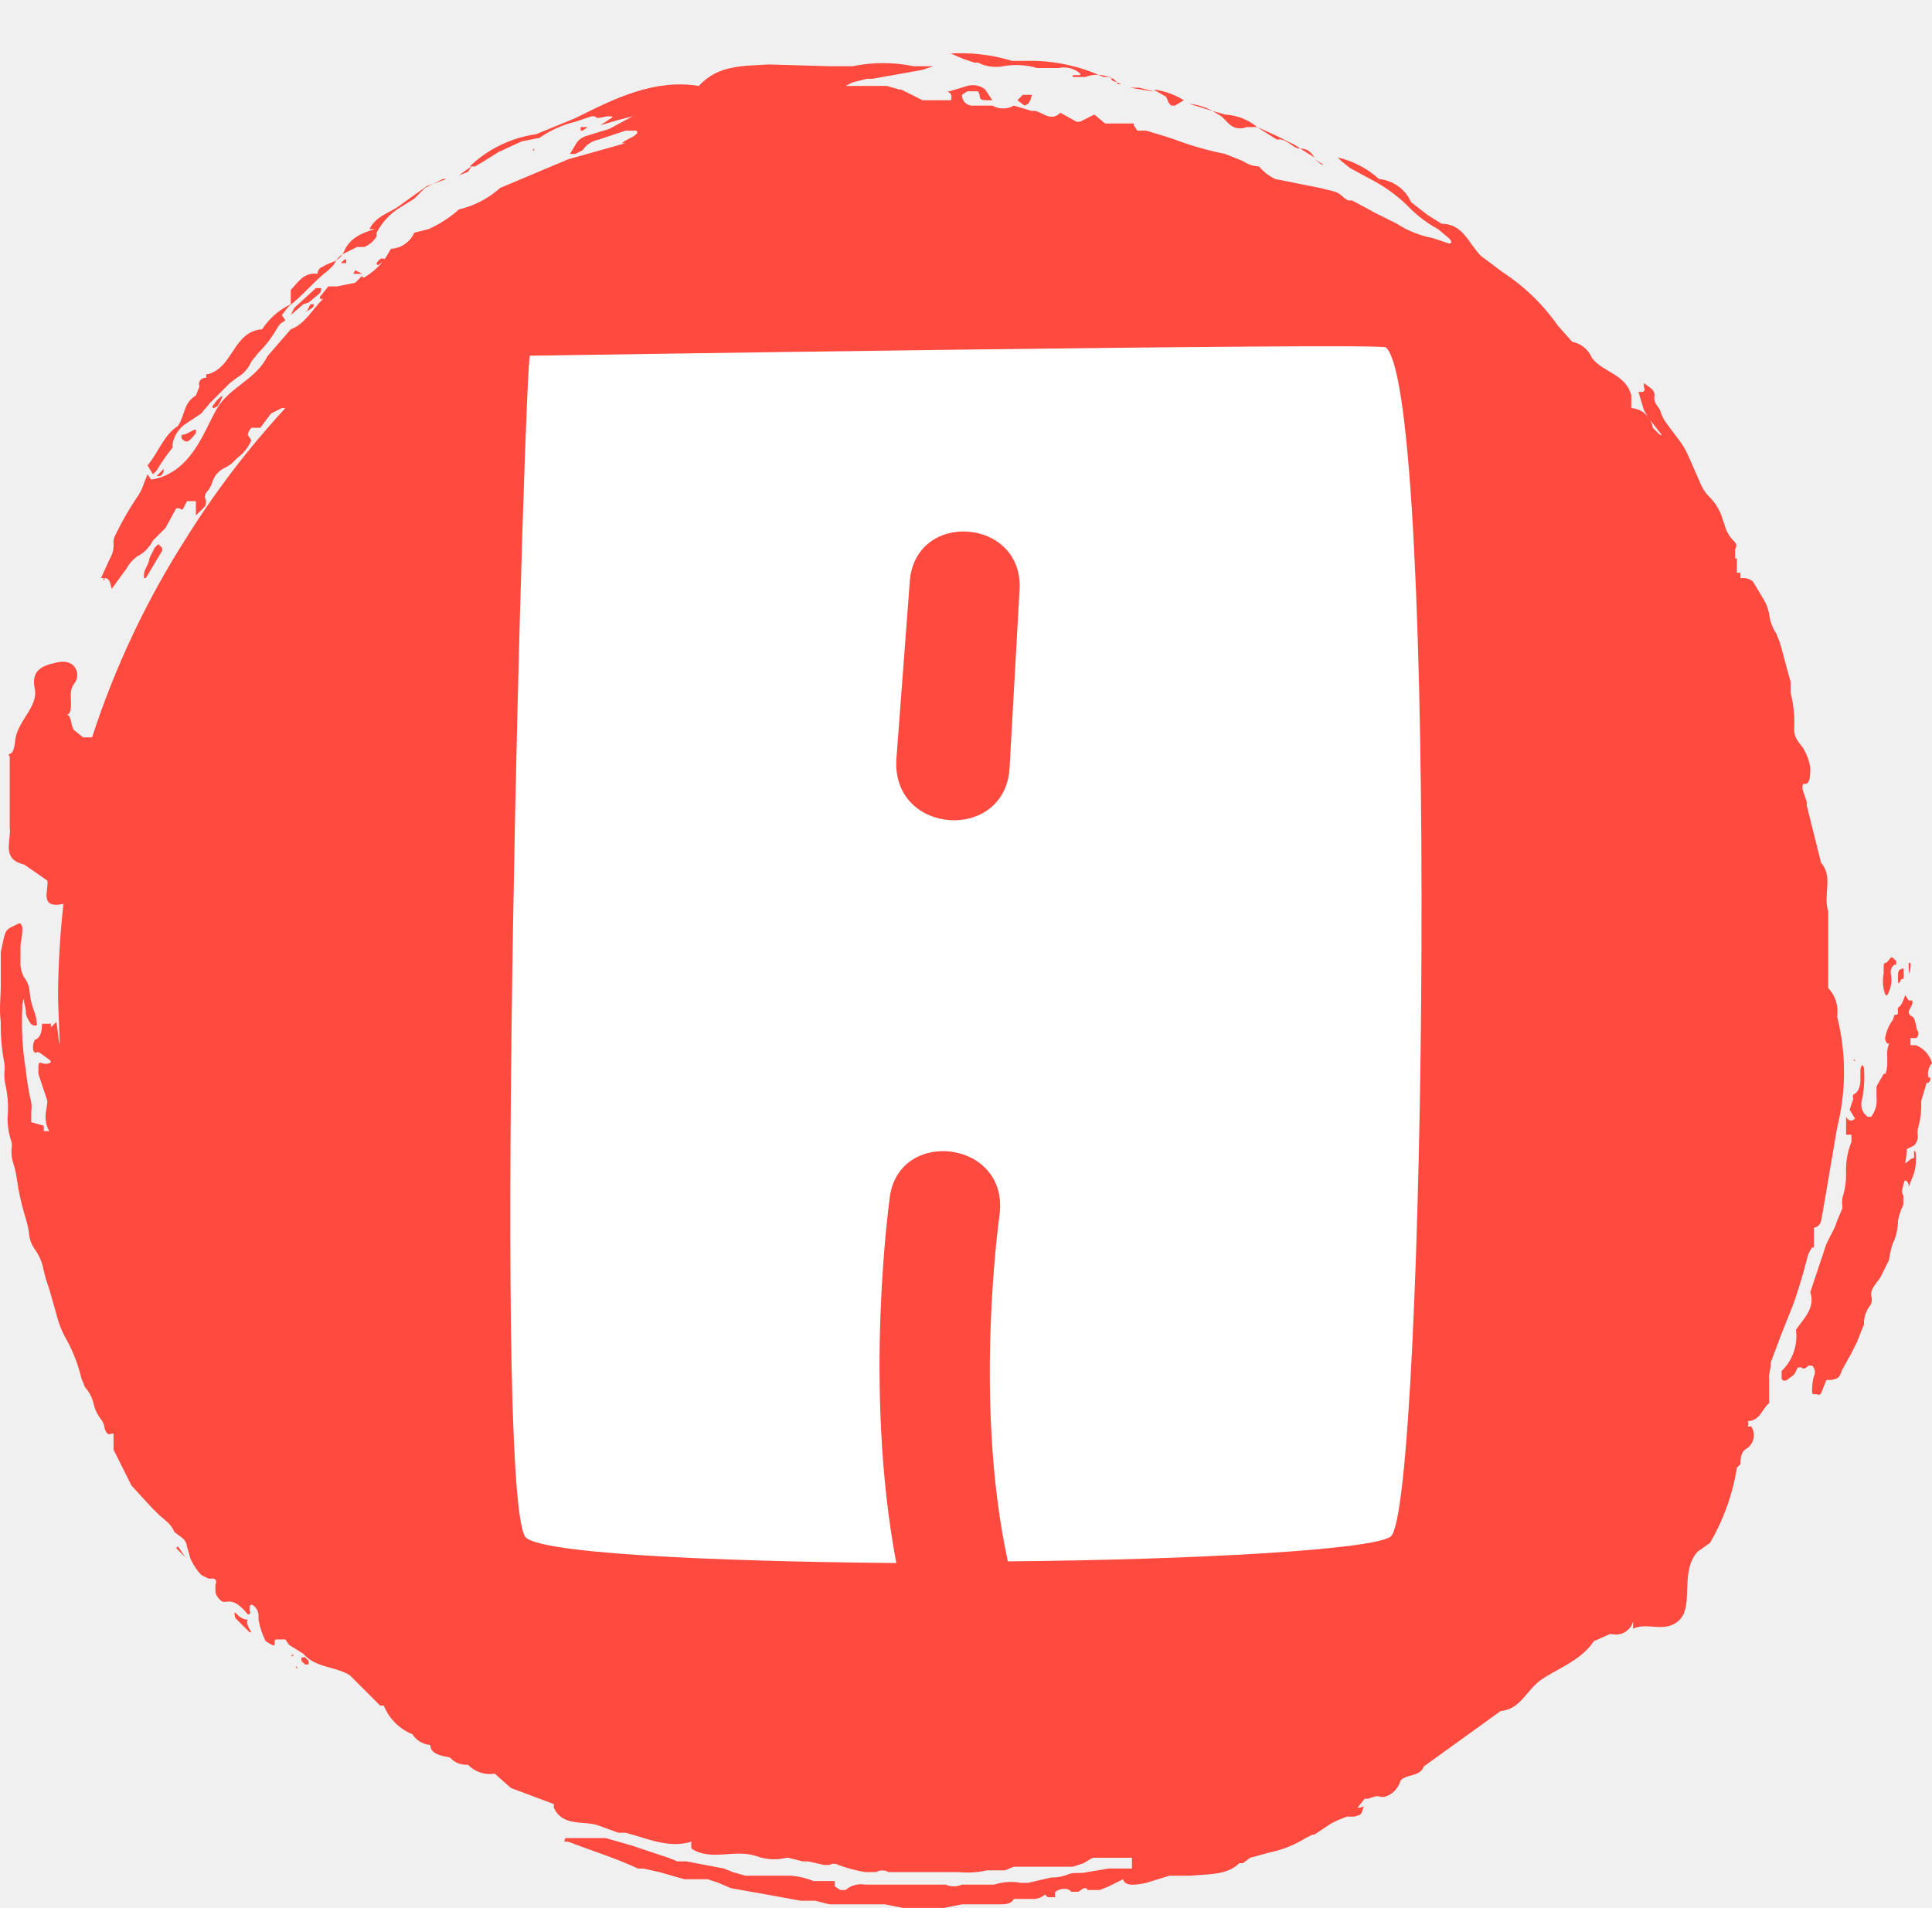
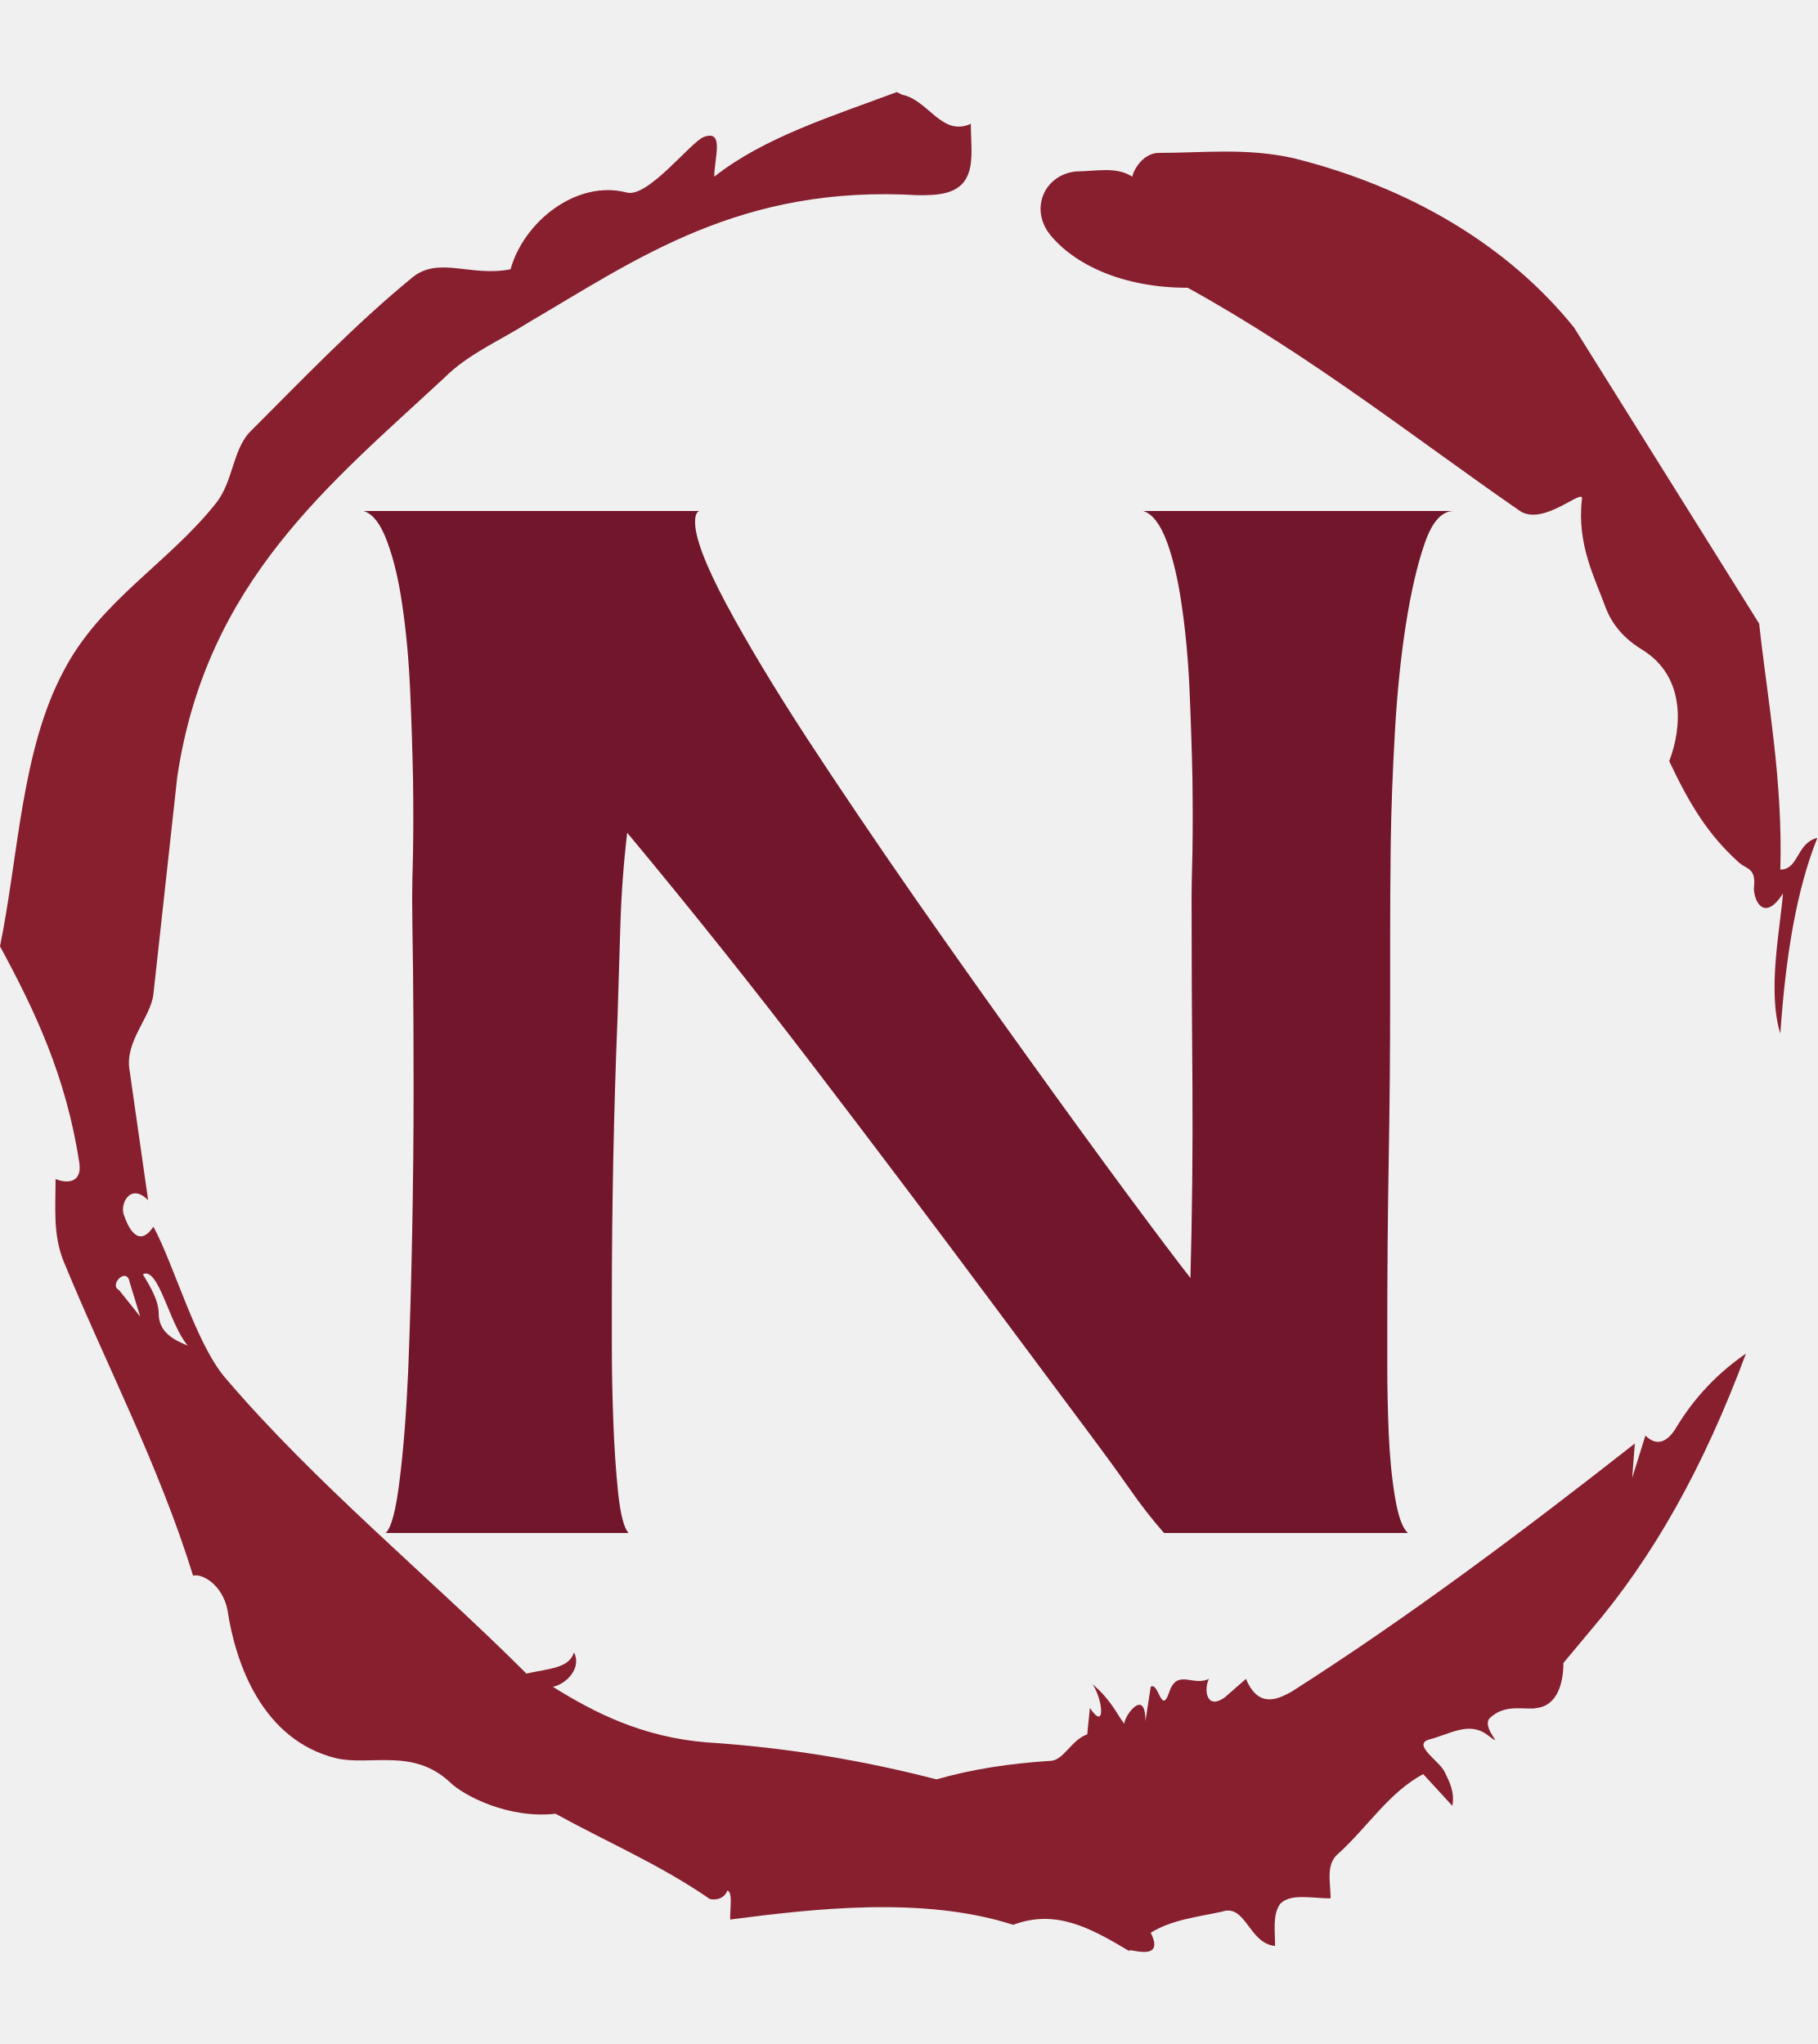
- <svg xmlns="http://www.w3.org/2000/svg" width="308.761" height="304.916" viewBox="0 0 106.008 104.687" class="css-1j8o68f" version="1.1" id="svg23">
-   <defs id="SvgjsDefs2684" />
-   <g id="SvgjsG2685" featurekey="rootContainer" transform="matrix(0.9820593,0,0,0.9820593,-0.05456052,0)" fill="#ff4a3f">
-     <g id="g17">
-       <path d="M19.8 15.3h.5l-.4-.2zm.5.1zm.8-.7c0 .1 0 .1.1.1l.4-.3c-.2-.1-.3-.1-.5.2zm.4-.2zm-4.1 2.3zm-.2.6l.3-.2c.1-.1.1-.2.1-.2h-.2l-.2.4c-.1-.1-.1 0 0 0zm2.2-2.9h-.1l-.2.2h.3zm-2.1 2.4l.6-.5c.1-.1.1-.2.1-.3h-.3l-1.2 1.1-.2.4.7-.6zm-1.1.8z" id="path3" />
-       <path d="M9.7 25v-.2a1.7 1.7 0 0 1 .7-1.1l.9-.6.5-.6.7-.7.4-.4.4-.3a1.9 1.9 0 0 0 .8-.9l.4-.5a5.9 5.9 0 0 0 1-1.3l.2-.3.3-.2-.2-.3.4-.5c.8-.6 1.4-1.4 2.2-2l.3-.3a1.4 1.4 0 0 1 .5-.6l.8-.4h.4a1.4 1.4 0 0 0 .7-.6V13a3.5 3.5 0 0 1 1.3-1.4l.8-.5.2-.2.4-.4 1-.5h.2l-1.1.4-1.4 1c-.6.5-1.4.6-1.8 1.4h.3c-.7.2-1.4.5-1.7 1.2s-.8.6-1.2.9a.4.4 0 0 0-.3.4c-.8-.1-1.1.5-1.5.9v.8a3.9 3.9 0 0 0-1.6 1.4c-1.6.1-1.6 2.1-3 2.5h-.1a.2.2 0 0 0 0 .2c-.3 0-.5.2-.4.5l-.2.5c-.7.4-.6 1.1-1 1.7-.8.5-1.1 1.5-1.7 2.2l.3.5.2-.2a11.6 11.6 0 0 1 .9-1.3zM53.9 3.3l.6.2h.2a2.2 2.2 0 0 0 1.4.2 4.1 4.1 0 0 1 1.9.1h1.2a1.4 1.4 0 0 1 1.2.3.1.1 0 0 1 0 .1H60a.1.1 0 0 0 0 .1h.7a1.8 1.8 0 0 1 1.3 0c.2 0 .1.1.2.2l.5.2h-.2c-.2-.4-.5-.4-.8-.4a9.7 9.7 0 0 0-4.3-.9h-.8A9.8 9.8 0 0 0 53 3h.2zm7.3 3.1zM50.3 4.7zm10.9 1.7h.2-.2zM19 14.7zm32.1-10zm17.6 2.2a.9.9 0 0 0 1 .2h.6a3.1 3.1 0 0 0-1.8-.7l-.7-.2.5.3zm-3.4-1.3c0 .1.1.2.2.3h.2l.5-.3a4.2 4.2 0 0 0-1.7-.6l.7.4zm7.4 2.7l.8.5c-.2-.3-.4-.5-.8-.5z" id="path5" />
-       <path d="M99 76.1l.6-1.6.6-1.5c.2-.5.6-1.8.8-2.6a1.7 1.7 0 0 1 .3-.7h.1v-1.1c.5-.1.4-.6.5-.9l.8-4.7a12.7 12.7 0 0 0 0-6.2 1.9 1.9 0 0 0-.5-1.6v-4.3c-.3-.9.3-1.9-.4-2.7L101 45a.4.4 0 0 0 0-.2l-.2-.6a.5.5 0 0 1 0-.4h.1c.3 0 .3-.5.3-.9a3 3 0 0 0-.4-1.1l-.3-.4a1.1 1.1 0 0 1-.2-.7 6.7 6.7 0 0 0-.2-2v-.6c-.2-.7-.4-1.5-.6-2.2l-.2-.5a2.5 2.5 0 0 1-.4-1.1 2.5 2.5 0 0 0-.3-.8l-.6-1a.8.8 0 0 0-.6-.2h-.1V32h-.2v-.8H97V31a.4.4 0 0 0 0-.1v-.2c.1-.2.1-.3-.1-.5a1.8 1.8 0 0 1-.4-.6l-.2-.6a2.9 2.9 0 0 0-.7-1.2 2.2 2.2 0 0 1-.5-.7l-.7-1.6a4.3 4.3 0 0 0-.6-1l-.6-.8a2.4 2.4 0 0 1-.4-.8l-.2-.3a.6.6 0 0 1-.1-.5.5.5 0 0 0-.2-.4l-.4-.3v.2c.1.2 0 .3-.1.3h-.2l.3 1 .3.5.7.9h-.1l-.2-.2-.2-.2a1.3 1.3 0 0 0-1.2-1.1v-.7c-.3-1.2-1.6-1.3-2.2-2.1a1.5 1.5 0 0 0-1.1-.9l-.8-.9a11.3 11.3 0 0 0-3.1-3l-.8-.6-.4-.3c-.7-.7-1-1.8-2.2-1.8l-.8-.5-.9-.7a2.2 2.2 0 0 0-1.8-1.3 5.1 5.1 0 0 0-2.3-1.2l.2.2.5.4 1.3.7a8.5 8.5 0 0 1 2.1 1.6 6.8 6.8 0 0 0 1.5 1.1l.6.5c.1.1.2.2.1.3H81l-.9-.3a5.6 5.6 0 0 1-2-.8l-1.2-.6-1.3-.7h-.2c-.3-.1-.4-.4-.8-.5l-.8-.2-2.5-.5a2.6 2.6 0 0 1-.9-.7 1.7 1.7 0 0 1-.9-.3l-1-.4a18.1 18.1 0 0 1-2.8-.8l-.6-.2-1-.3h-.5l-.2-.3v-.1h-1.6l-.6-.5-.4.2-.4.2h-.2l-.9-.5c-.6.6-1.1-.2-1.6-.1l-1-.3a1.2 1.2 0 0 1-1.2 0h-1.2a.6.6 0 0 1-.5-.6l.3-.2h.6a.7.7 0 0 1 .1.3c0 .2.2.2.5.2h.2l-.4-.6a1.1 1.1 0 0 0-1-.2l-1 .3H53c.3.2.2.3.2.5h-1.6l-.4-.2-.8-.4h-.1l-.7-.2h-2.3l.4-.2.8-.2h.3l1.7-.3 1.1-.2.6-.2h-1.1a8.4 8.4 0 0 0-3.4 0h-1.3L43 3.6c-1.4.1-2.8 0-3.9 1.2-2.5-.4-4.7.7-6.9 1.8l-2.2.9a6.7 6.7 0 0 0-3.7 1.8h.3l.5-.3.8-.5 1.3-.6 1-.2a6 6 0 0 1 2-.9l.9-.3h.2c.1.2.5 0 .7 0h.2c.1 0 .1.1 0 .1l-.6.4 1-.3.8-.2-1.3.7-1.3.4a1 1 0 0 0-.6.5l-.3.5h.3l.4-.2a1.4 1.4 0 0 1 .9-.6l1.5-.5h.5a.1.1 0 0 1 .1.2c-.2.2-.6.3-.8.5h.2l-3.2.9-3.8 1.6a5.2 5.2 0 0 1-2.3 1.2 6.6 6.6 0 0 1-1.7 1.1l-.8.2a1.5 1.5 0 0 1-1.3.9l-.3.5a3.7 3.7 0 0 1-1.2 1.1h-.1v-.1l-.2.2-.2.2-1 .2h-.5l-.4.5c-.1.1-.1.2 0 .2h.1c-.6.6-1 1.4-1.8 1.7L15 19.9c-.6 1.2-1.8 1.6-2.6 2.6s-1.4 3.9-3.9 4.3l-.2-.3-.2.5a2.7 2.7 0 0 1-.4.8 16.9 16.9 0 0 0-1.2 2.1.8.8 0 0 0-.1.5 1.4 1.4 0 0 1-.2.8l-.5 1.1h.2c.3 0 .3.3.4.6l.8-1.1a2.2 2.2 0 0 1 .6-.7 2 2 0 0 0 .9-.9l.3-.3.4-.4.6-1.1h.2c.1.1.1.1.2 0l.2-.4h.5v.8l.5-.5a.5.5 0 0 0 0-.5.4.4 0 0 1 .1-.3 1.5 1.5 0 0 0 .3-.5 1.3 1.3 0 0 1 .8-.9l.3-.2.3-.3a2.4 2.4 0 0 0 .8-1l-.2-.3c0-.1.1-.3.2-.4h.5l.6-.8.6-.3h.2a48.8 48.8 0 0 0-5.5 7.2h-.1.1a48.4 48.4 0 0 0-5.3 11.2h-.5l-.5-.4c-.2-.2-.1-.7-.4-.9h.1c.3-.5-.1-1.2.3-1.7s.1-1.4-.9-1.2-1.5.5-1.3 1.5-1 1.8-1.1 2.9-.5.5-.3.9v3.9c.1.8-.5 1.8.8 2.1l1.3.9c.1.5-.5 1.6.9 1.3a49.2 49.2 0 0 0-.3 5c0 1.1.1 2.2.1 3.3v-.4c-.1-.4-.1-.8-.2-1.3l-.3.3v-.2h-.5c0 .5-.1.8-.4.9a.9.9 0 0 0-.1.5c0 .1.1.3.2.2s.4.2.7.4-.2.3-.4.2-.2.1-.2.3v.3l.5 1.5c0 .3-.1.6-.1.9a1.7 1.7 0 0 0 .2.8h-.3v-.3l-.7-.2v-.6a1.5 1.5 0 0 0 0-.5 14.6 14.6 0 0 1-.3-1.8 16.6 16.6 0 0 1-.2-3.5.9.9 0 0 1 .1-.5v.2a2.9 2.9 0 0 1 .1.5.8.8 0 0 0 .1.4c.1.2.2.4.4.4s.1-.1.1-.2a2.1 2.1 0 0 0-.1-.5 4.2 4.2 0 0 1-.3-1.3 1.5 1.5 0 0 0-.3-.7 1.6 1.6 0 0 1-.2-.9v-.8c0-.3.1-.6.1-.9a.5.5 0 0 0-.1-.4h-.1c-.8.4-.7.2-1 1.6V55c0 .7-.1 1.4 0 2.1a10.8 10.8 0 0 0 .2 2.3 1.8 1.8 0 0 1 0 .5 3.1 3.1 0 0 0 .1.9 5.9 5.9 0 0 1 .1 1.3 3.9 3.9 0 0 0 .2 1.7 1.2 1.2 0 0 1 0 .4 2.1 2.1 0 0 0 .1.8 4.9 4.9 0 0 1 .2.9 14 14 0 0 0 .5 2.2 5 5 0 0 1 .2 1 1.7 1.7 0 0 0 .3.7 2.9 2.9 0 0 1 .5 1.2 8.5 8.5 0 0 0 .3 1l.4 1.4a5.4 5.4 0 0 0 .6 1.5 8.5 8.5 0 0 1 .8 2.1l.2.5a2.1 2.1 0 0 1 .5 1 2.1 2.1 0 0 0 .4.8 1 1 0 0 1 .2.5c.1.3.2.4.4.3h.1v.9l.5 1 .5 1 1.1 1.2.4.4c.3.3.7.5.9 1l.4.3a.7.7 0 0 1 .3.5l.2.7a3.3 3.3 0 0 0 .6.9l.4.2h.3a.2.2 0 0 1 .1.3 2.5 2.5 0 0 0 0 .5.9.9 0 0 0 .4.5h.2c.4-.1.8.2 1.2.7h.1c0-.1.1-.1 0-.2v-.2c0-.1.1-.2.2-.1a.7.7 0 0 1 .3.6v.2a4.3 4.3 0 0 0 .4 1.2c.5.3.5.3.5.1s0-.2.2-.2h.4l.2.3.8.5c.7.8 1.8.7 2.6 1.2l1.7 1.7h.2a2.9 2.9 0 0 0 1.6 1.6 1.3 1.3 0 0 0 1 .6c0 .5.6.6 1.1.7a1.2 1.2 0 0 0 .8.4h.2a1.7 1.7 0 0 0 1.5.5l.9.8 2.4.9v.2c.5 1.1 1.7.7 2.5 1l1.1.4h.4c1.2.3 2.4.9 3.7.5a.7.7 0 0 0 0 .4c1.1.7 2.4 0 3.6.4a2.9 2.9 0 0 0 1.7.1h.1l.8.2h.3l.9.2h.3a.5.5 0 0 1 .5 0 7.9 7.9 0 0 0 1.5.4h.6a.7.7 0 0 1 .7 0h3.9a5 5 0 0 0 1.6-.1h1l.5-.2H60l.6-.2.5-.3h2.2v.6H62l-1.2.2c-.4.1-.7 0-1 .1a2.4 2.4 0 0 1-1 .2l-1.3.3h-.4a3.1 3.1 0 0 0-1.5.1h-1.8a1.1 1.1 0 0 1-.9 0h-4.5a1.3 1.3 0 0 0-1.1.3H47l-.3-.2v-.3h-1.2a4.1 4.1 0 0 0-1.3-.3h-2.5l-.7-.2-.5-.2-2.1-.4h-.5l-.5-.2-2.1-.7-1.4-.4h-2.2c-.1 0-.1.1-.1.2h.2c1.3.5 2.6.9 3.9 1.5h.3l.9.2 1.4.4h1.3l.6.2.7.3 1.7.3 1.1.2 1.1.2h.8l.8.2h3.1l1 .2h2.3l1-.2H56c.4 0 .6-.1.7-.3h1a1 1 0 0 0 .8-.3c-.1.1 0 .1.1.2h.4v-.2c0-.1 0-.1.2-.2s.6-.1.7.1h.4l.3-.2c.2 0 .2 0 .2.1h.7l.5-.2.8-.4c.1.3.4.4 1.3.2l1.3-.4h1.2c.9-.1 2 0 2.7-.7h.2l.4-.3 1.1-.3a6.1 6.1 0 0 0 2-.8l.4-.2h.1l.9-.6.4-.2.5-.2h.4c.4-.1.4-.1.5-.4s0-.1-.2-.1h-.1l.4-.5h.2c.3-.1.5-.2.7-.1h.2a1.3 1.3 0 0 0 .9-.9c.3-.4 1.1-.2 1.3-.8l4.3-3.1c1.1-.1 1.4-1.1 2.2-1.7s2.3-1.1 3-2.2l.9-.4h.1a1 1 0 0 0 1.2-.7v.4c.8-.4 1.8.3 2.6-.5s0-2.7 1-3.8l.7-.5a12.1 12.1 0 0 0 1.5-4.2l.2-.2c0-.3 0-.7.4-.9a.9.9 0 0 0 .2-1.2h-.2a.3.3 0 0 0 0-.3c.7 0 .8-.7 1.2-1V77a.5.5 0 0 1 0-.2 3.8 3.8 0 0 0 .1-.7zM5.9 32.2z" id="path7" />
-       <path d="M26.4 9.3l-.3.2-.4.3.5-.2zm6.1-2h.1l.3-.2h-.4zm-2.6 1l-.1.1h.1v-.1zm-1.5 1.4zm1.3-.2zm-6.3 3.1zM9.2 26.2l-.4.4H9a.4.4 0 0 0 .2-.4zm3-3.5a2.1 2.1 0 0 0 .3-.6 1.5 1.5 0 0 0-.5.5c-.1.1-.1.2 0 .2zM11 24.2V24c-.2 0-.5.3-.8.3v.2c.3.3.4.2.8-.3zm3 66.2zM73.9 9.2h.1l-.5-.3zm-2.5-1.4c.5-.1.8.4 1.2.5h.1l-.3-.2-1-.5-1.1-.5.3.2zM52.8 3.1zm11.7 2h-.1l-1.2-.2h.5zm2 .7l1.3.4a3.3 3.3 0 0 0-1.3-.4zm-9 0a1 1 0 0 0 .2-.5h-.5l-.3.3.4.3zm9 1.6zM49.9 4.2zm2.9.7zM48.5 4zm13.8 2.1a.5.5 0 0 0 0 .1zm44.8 52.3h-.3V58h.3c.1 0 .2-.3.1-.4s-.1-.7-.3-.8a.3.3 0 0 1-.2-.3l.2-.4a.4.4 0 0 0 0-.2h-.2l-.2-.3c-.1.3-.2.6-.4.7a.5.5 0 0 0 0 .2c0 .1 0 .2-.1.2h-.1a1.1 1.1 0 0 1-.1.3 2.3 2.3 0 0 0-.4.9.4.4 0 0 0 .1.4h.1a1.7 1.7 0 0 0-.1.8v.4a1.8 1.8 0 0 1-.1.5h-.1l-.4.7v.6a1.5 1.5 0 0 1-.3 1.1h-.2l-.2-.2a.9.9 0 0 1-.1-.8 6.5 6.5 0 0 0 .1-1.7c0-.1-.1-.2-.1-.2a.5.5 0 0 0-.1.3v.6c0 .2-.1.6-.3.7s-.1.2-.1.3l-.2.6.3.5c-.2.2-.4.1-.5-.1v1h.3v.4a4.2 4.2 0 0 0-.3 1.4 3.3 3.3 0 0 0 0 .4 4 4 0 0 1-.2 1.3 2 2 0 0 0 0 .6l-.3.7a3.2 3.2 0 0 1-.3.7l-.3.6-.9 2.7c.3.9-.4 1.5-.8 2.1a2.7 2.7 0 0 1-.8 2.3v.4c0 .1.1.2.3.1l.4-.3.2-.4h.2c.1.1.2.1.4-.1h.2a.5.5 0 0 1 .1.6 2.9 2.9 0 0 0-.1.8c0 .1 0 .2.1.2h.2c.1.1.2 0 .3-.3l.2-.5h.3c.4-.1.4-.1.6-.6l.5-.9.3-.6.4-1a1.6 1.6 0 0 1 .3-1 .6.6 0 0 0 .1-.6c0-.2 0-.3.2-.6l.3-.4.5-1a4.7 4.7 0 0 1 .2-.9 3 3 0 0 0 .3-1.3 3.8 3.8 0 0 1 .3-.9v-.5c-.1-.2-.1-.2 0-.6s.1-.2.2-.2a.4.4 0 0 1 .1.3l.2-.5a2.3 2.3 0 0 0 .2-.9v-.3c0-.1 0-.3-.1-.3v.4c-.2 0-.3.2-.5.3a6.4 6.4 0 0 0 .1-.8l.4-.2a.7.7 0 0 0 .2-.6 1.4 1.4 0 0 1 0-.3 4.8 4.8 0 0 0 .2-1.4v-.2l.3-1h.1a.3.3 0 0 0 .1-.3h-.1a.9.9 0 0 1 .2-.8 1.5 1.5 0 0 0-.9-1zm-1.2 7.8zm-.2-9.9zm0 0zM9.1 30.8a.3.3 0 0 0 0-.2l-.2-.2-.2.2-.3.6c0 .3-.3.6-.3.9v.2h.1zm96.3 24.8h.1a1.7 1.7 0 0 0 .2-1.2.5.5 0 0 1 .2-.5h.1v-.2l-.2-.2h-.1c-.1.1-.2.3-.3.3s-.1.1-.1.3v.3a2.2 2.2 0 0 0 .1 1.2zM13.2 90.1c-.1 0 0 .2 0 .3l.8.8h.1c-.2-.3-.3-.6-.2-.7a.9.9 0 0 1-.5-.2zm.8.3zm92.3-35.7h.1a2 2 0 0 0 0-.6c-.3.1-.3.1-.3.6s.1.1.2 0z" id="path9" />
-       <path d="M106.7 62a.6.6 0 0 0 .1-.5c0-.1-.1-.2-.1-.1h-.2v.2c0 .4.1.5.2.4zm.1-8.2h-.1v.6a1 1 0 0 0 .1-.6zM17.1 92.6h-.2v.2l.2.2h.2v-.2zm86.6-33.3c0-.1 0-.1-.1-.1zM9.9 86.5l.5.5-.4-.6z" id="path11" />
-       <circle cx="10.5" cy="87.1" transform="rotate(-24.8 10.4 87.159)" id="circle13" />
-       <path d="M9.7 30.1h-.1v.2-.2h.1zm83.2-6.6l-.2-.3h-.1zm-14.7 77.1zM5.9 32.2zm-.1.2a.3.3 0 0 0 .1-.2v.2zm1.9-4.9zM61.5 2.4zm42.8 58.2v.1-.1zM16.4 92.5h-.1c.1.1.2 0 .1-.1zm.2.7h.1l-.1-.1v.1zm73.9-71.3zm15.2 34.4zM14.6 91.7zm92.1-37zm-.8 11.4zM34.6 0z" id="path15" />
-     </g>
-   </g>
-   <g id="SvgjsG2686" featurekey="nameFeature-0" transform="matrix(2.284354,0,0,2.284354,27.98006,-5.60952)" fill="#ffffff">
-     <path d="M9.6 16.48 l-0.32 4.24 c-0.08 1.8 2.6 1.96 2.72 0.2 l0.24 -4.28 c0.12 -1.76 -2.56 -1.96 -2.64 -0.16 z M0.48 11 l0 0 c0.04 0 20.48 -0.32 20.56 -0.2 c1.28 1.12 0.96 27.8 0.12 28.56 c-0.4 0.32 -4.64 0.56 -9.2 0.6 c-0.84 -3.84 -0.2 -8.32 -0.2 -8.32 c0.24 -1.8 -2.44 -2.12 -2.64 -0.4 c0 0.04 -0.64 4.52 0.16 8.76 c-4.56 -0.04 -8.68 -0.24 -8.92 -0.64 c-0.8 -1.44 0 -28.28 0.12 -28.36 z" id="path20" />
+ <svg xmlns="http://www.w3.org/2000/svg" version="1.1" width="2000" height="2250" viewBox="0 0 2000 2250">
+   <g transform="matrix(1,0,0,1,3.410605131648481e-13,0)">
+     <svg viewBox="0 0 320 360" data-background-color="#ed2647" preserveAspectRatio="xMidYMid meet" height="2250" width="2000">
+       <g id="tight-bounds" transform="matrix(1,0,0,1,0,0)">
+         <svg viewBox="0 0 320 360" height="360" width="320">
+           <g>
+             <svg />
+           </g>
+           <g>
+             <svg viewBox="0 0 320 360" height="360" width="320">
+               <g>
+                 <path d="M20.961 227.22l3.726 4.658-1.863-6.056c-0.466-2.795-3.726 0.466-1.863 1.398M25.153 224.425c1.397 2.329 2.795 4.658 2.795 6.987 0 3.261 2.795 4.658 5.123 5.589-3.261-3.726-5.124-13.974-7.918-12.576M204.017 26.929c7.918 0 15.371-0.932 23.756 0.931 20.495 5.124 37.729 15.371 49.374 29.811l32.606 52.169c1.397 13.042 4.192 27.482 3.726 43.319 3.261 0 2.795-4.658 6.521-5.59-3.726 9.316-5.59 20.961-6.521 34.469-2.329-7.453 0-18.632 0.466-24.687-3.261 5.124-5.124 1.397-5.124-0.932 0.466-3.726-1.397-3.261-2.795-4.658-5.124-4.658-8.384-9.782-12.11-17.7 2.329-6.055 2.795-14.905-4.658-19.563-2.329-1.397-5.124-3.726-6.521-7.453-1.863-5.124-5.124-11.179-4.193-19.097 0.466-2.329-6.987 5.124-11.179 1.863-18.166-12.576-36.332-27.016-58.224-39.127-11.645 0-20.029-4.192-24.221-9.316-3.726-4.658-0.932-10.713 4.658-11.179 3.261 0 6.987-0.932 9.782 0.932 0.466-1.863 2.329-4.192 4.657-4.192M157.904 16.215l0.932 0.466c4.658 0.932 6.987 7.453 12.11 5.124 0 3.261 0.466 6.521-0.466 8.85-1.397 3.726-5.59 3.726-8.85 3.726-31.208-1.863-49.374 11.179-68.471 22.358-5.124 3.261-10.713 5.59-14.906 9.782-20.029 18.632-41.921 35.866-47.045 70.335l-4.192 38.195c-0.466 4.192-5.124 8.384-4.192 13.508l3.26 22.824c-3.261-3.261-5.124 0.932-4.192 2.795 0.466 1.397 2.329 6.055 5.124 1.863 3.726 6.987 7.453 20.495 12.576 26.55 15.837 18.632 36.332 35.4 53.101 52.169 4.192-0.932 7.453-0.932 8.384-3.727 1.397 2.795-1.397 5.59-3.726 6.056 7.453 4.658 15.837 8.85 27.016 9.781 14.44 0.932 27.948 3.261 40.524 6.522 6.521-1.863 13.042-2.795 20.029-3.261 2.329 0 3.726-3.726 6.521-4.658l0.466-4.658c2.795 4.192 2.329-1.397 0.466-4.192 3.261 2.795 4.192 5.124 5.589 6.987 0-1.397 3.726-6.521 3.727-0.466l0.931-6.055c1.397-0.932 1.863 5.124 3.261 0.931 1.397-4.192 4.192-0.932 6.987-2.329-0.932 1.863-0.466 5.59 2.794 3.261l3.727-3.261c2.329 5.59 6.055 3.261 7.918 2.329 20.495-13.042 40.99-28.413 60.553-43.784l-0.466 6.055 2.329-7.453c2.329 2.329 4.192 0.466 5.124-0.931 2.795-4.658 6.521-9.316 12.577-13.508-7.453 20.029-16.303 35.866-27.482 48.908l-4.658 5.59c0 3.261-0.932 7.453-4.658 7.918-1.863 0.466-5.59-0.932-8.384 1.863-1.397 1.863 3.261 5.59-0.466 2.795-3.261-2.329-6.521 0-10.248 0.932-2.795 0.932 1.863 3.726 2.795 5.589 0.932 1.863 1.863 3.726 1.398 6.056l-5.124-5.59c-6.055 3.261-9.782 9.316-14.906 13.974-2.329 1.863-1.397 5.124-1.397 7.918-3.261 0-6.987-0.932-8.85 0.932-1.397 1.863-0.932 4.658-0.932 7.453-4.658-0.466-5.124-7.453-9.315-6.056-4.192 0.932-8.85 1.397-12.577 3.727 2.795 5.59-4.658 2.329-3.726 3.26-6.987-4.192-13.042-7.453-20.495-4.658-15.837-5.124-35.4-2.795-49.84-0.931 0-2.329 0.466-4.658-0.466-5.124-0.932 2.329-3.726 1.397-3.26 1.397-8.85-6.055-17.7-9.782-27.016-14.905-8.384 0.932-16.303-3.261-18.632-5.59-6.521-6.055-13.974-2.795-20.029-4.192-13.042-3.261-17.7-16.769-19.098-26.084-0.932-4.658-4.658-6.521-6.055-6.056-6.055-19.563-15.371-37.263-22.824-55.429-1.863-4.658-1.397-9.316-1.397-14.44 2.329 0.932 4.658 0.466 4.192-2.794-2.329-15.371-7.918-27.016-13.974-38.195 3.261-15.837 3.726-34.469 11.179-48.443 6.521-12.576 18.632-19.098 27.016-29.811 2.795-3.726 2.795-8.85 5.59-12.11 9.316-9.316 18.632-19.098 28.879-27.482 4.658-3.726 10.247 0 17.234-1.397 2.329-8.384 11.645-15.837 20.495-13.508 3.726 0.932 11.179-8.85 13.508-9.782 3.726-1.397 1.863 3.726 1.863 6.987 8.85-6.987 20.961-10.713 32.14-14.906" fill="#871f2e" fill-rule="nonzero" stroke="none" stroke-width="1" stroke-linecap="butt" stroke-linejoin="miter" stroke-miterlimit="10" stroke-dasharray="" stroke-dashoffset="0" font-family="none" font-weight="none" font-size="none" text-anchor="none" style="mix-blend-mode: normal" data-fill-palette-color="tertiary" />
+               </g>
+               <g transform="matrix(1,0,0,1,64.01628,90)">
+                 <svg viewBox="0 0 191.967 180" height="180" width="191.967">
+                   <g>
+                     <svg viewBox="0 0 191.967 180" height="180" width="191.967">
+                       <g>
+                         <svg viewBox="0 0 191.967 180" height="180" width="191.967">
+                           <g>
+                             <svg viewBox="0 0 191.967 180" height="180" width="191.967">
+                               <g id="textblocktransform">
+                                 <svg viewBox="0 0 191.967 180" height="180" width="191.967" id="textblock">
+                                   <g>
+                                     <svg viewBox="0 0 191.967 180" height="180" width="191.967">
+                                       <g transform="matrix(1,0,0,1,0,0)">
+                                         <svg width="191.967" viewBox="1.51 -35.99 38.38 35.99" height="180" data-palette-color="#72162b">
+                                           <path d="M39.89-35.99Q39.26-35.99 38.87-34.86 38.48-33.74 38.21-32.03 37.94-30.32 37.82-28.25 37.7-26.17 37.67-24.27 37.65-22.36 37.65-20.87 37.65-19.38 37.65-18.85L37.65-18.85Q37.65-15.97 37.6-13.11 37.55-10.25 37.55-7.32L37.55-7.32Q37.55-6.93 37.55-5.83 37.55-4.74 37.6-3.52 37.65-2.29 37.82-1.27 37.99-0.24 38.28 0L38.28 0 29.69 0Q29.05-0.73 28.49-1.54 27.93-2.34 27.34-3.13L27.34-3.13 23.63-8.11Q20.51-12.3 17.33-16.46 14.16-20.61 10.79-24.66L10.79-24.66Q10.6-23.05 10.55-21.41 10.5-19.78 10.45-18.16L10.45-18.16Q10.35-15.67 10.3-13.18 10.25-10.69 10.25-8.2L10.25-8.2Q10.25-7.81 10.25-6.57 10.25-5.32 10.3-3.96 10.35-2.59 10.47-1.42 10.6-0.24 10.84 0L10.84 0 2.29 0Q2.59-0.29 2.78-1.88 2.98-3.47 3.08-5.71 3.17-7.96 3.22-10.57 3.27-13.18 3.27-15.58 3.27-17.97 3.25-19.82 3.22-21.68 3.22-22.41L3.22-22.41Q3.22-22.85 3.25-23.97 3.27-25.1 3.25-26.56 3.22-28.03 3.15-29.64 3.08-31.25 2.88-32.62 2.69-33.98 2.34-34.91 2-35.84 1.51-35.99L1.51-35.99 13.33-35.99Q13.18-35.94 13.18-35.6L13.18-35.6Q13.18-34.77 14.28-32.71 15.38-30.66 17.11-28 18.85-25.34 20.92-22.36 23-19.38 24.93-16.7 26.86-14.01 28.39-11.94 29.93-9.86 30.62-8.98L30.62-8.98Q30.71-12.35 30.69-15.7 30.66-19.04 30.66-22.41L30.66-22.41Q30.66-22.85 30.69-23.97 30.71-25.1 30.69-26.56 30.66-28.03 30.59-29.64 30.52-31.25 30.32-32.62 30.13-33.98 29.79-34.91 29.44-35.84 28.96-35.99L28.96-35.99 39.89-35.99Z" opacity="1" transform="matrix(1,0,0,1,0,0)" fill="#72162b" class="wordmark-text-0" data-fill-palette-color="primary" id="text-0" />
+                                         </svg>
+                                       </g>
+                                     </svg>
+                                   </g>
+                                 </svg>
+                               </g>
+                             </svg>
+                           </g>
+                           <g />
+                         </svg>
+                       </g>
+                     </svg>
+                   </g>
+                 </svg>
+               </g>
+             </svg>
+           </g>
+           <defs />
+         </svg>
+         <rect width="320" height="360" fill="none" stroke="none" visibility="hidden" />
+       </g>
+     </svg>
  </g>
</svg>
